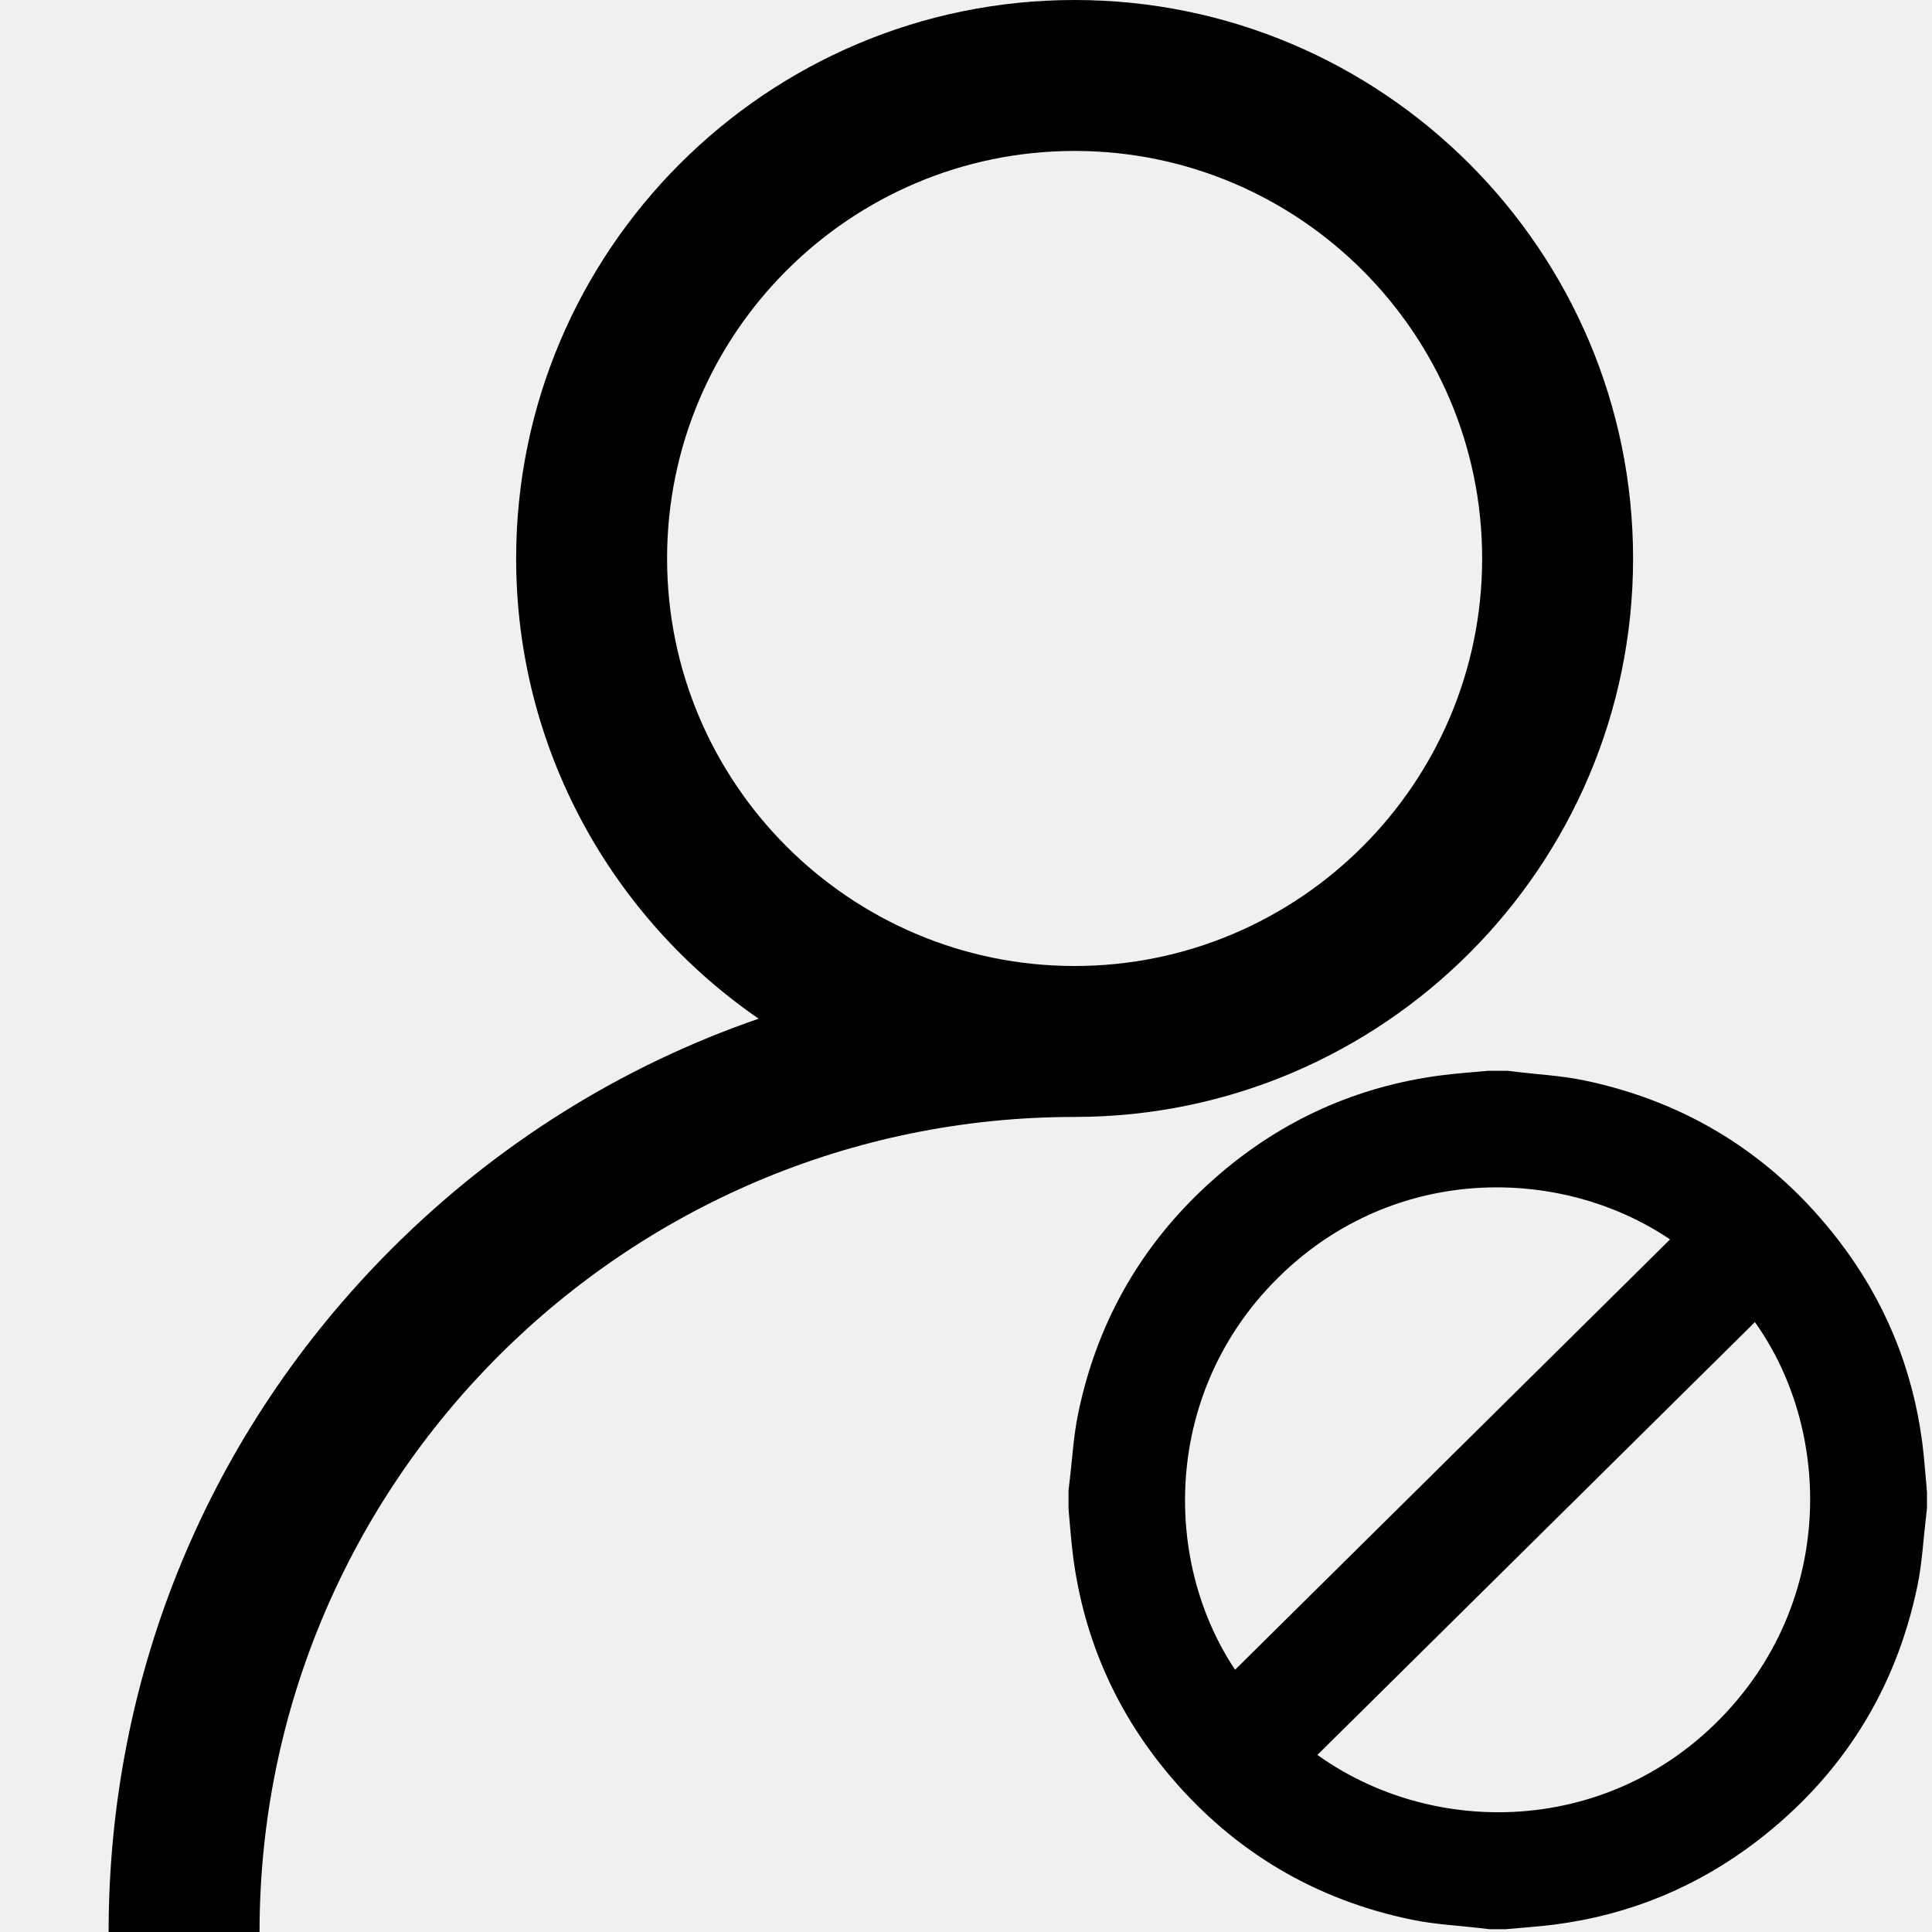
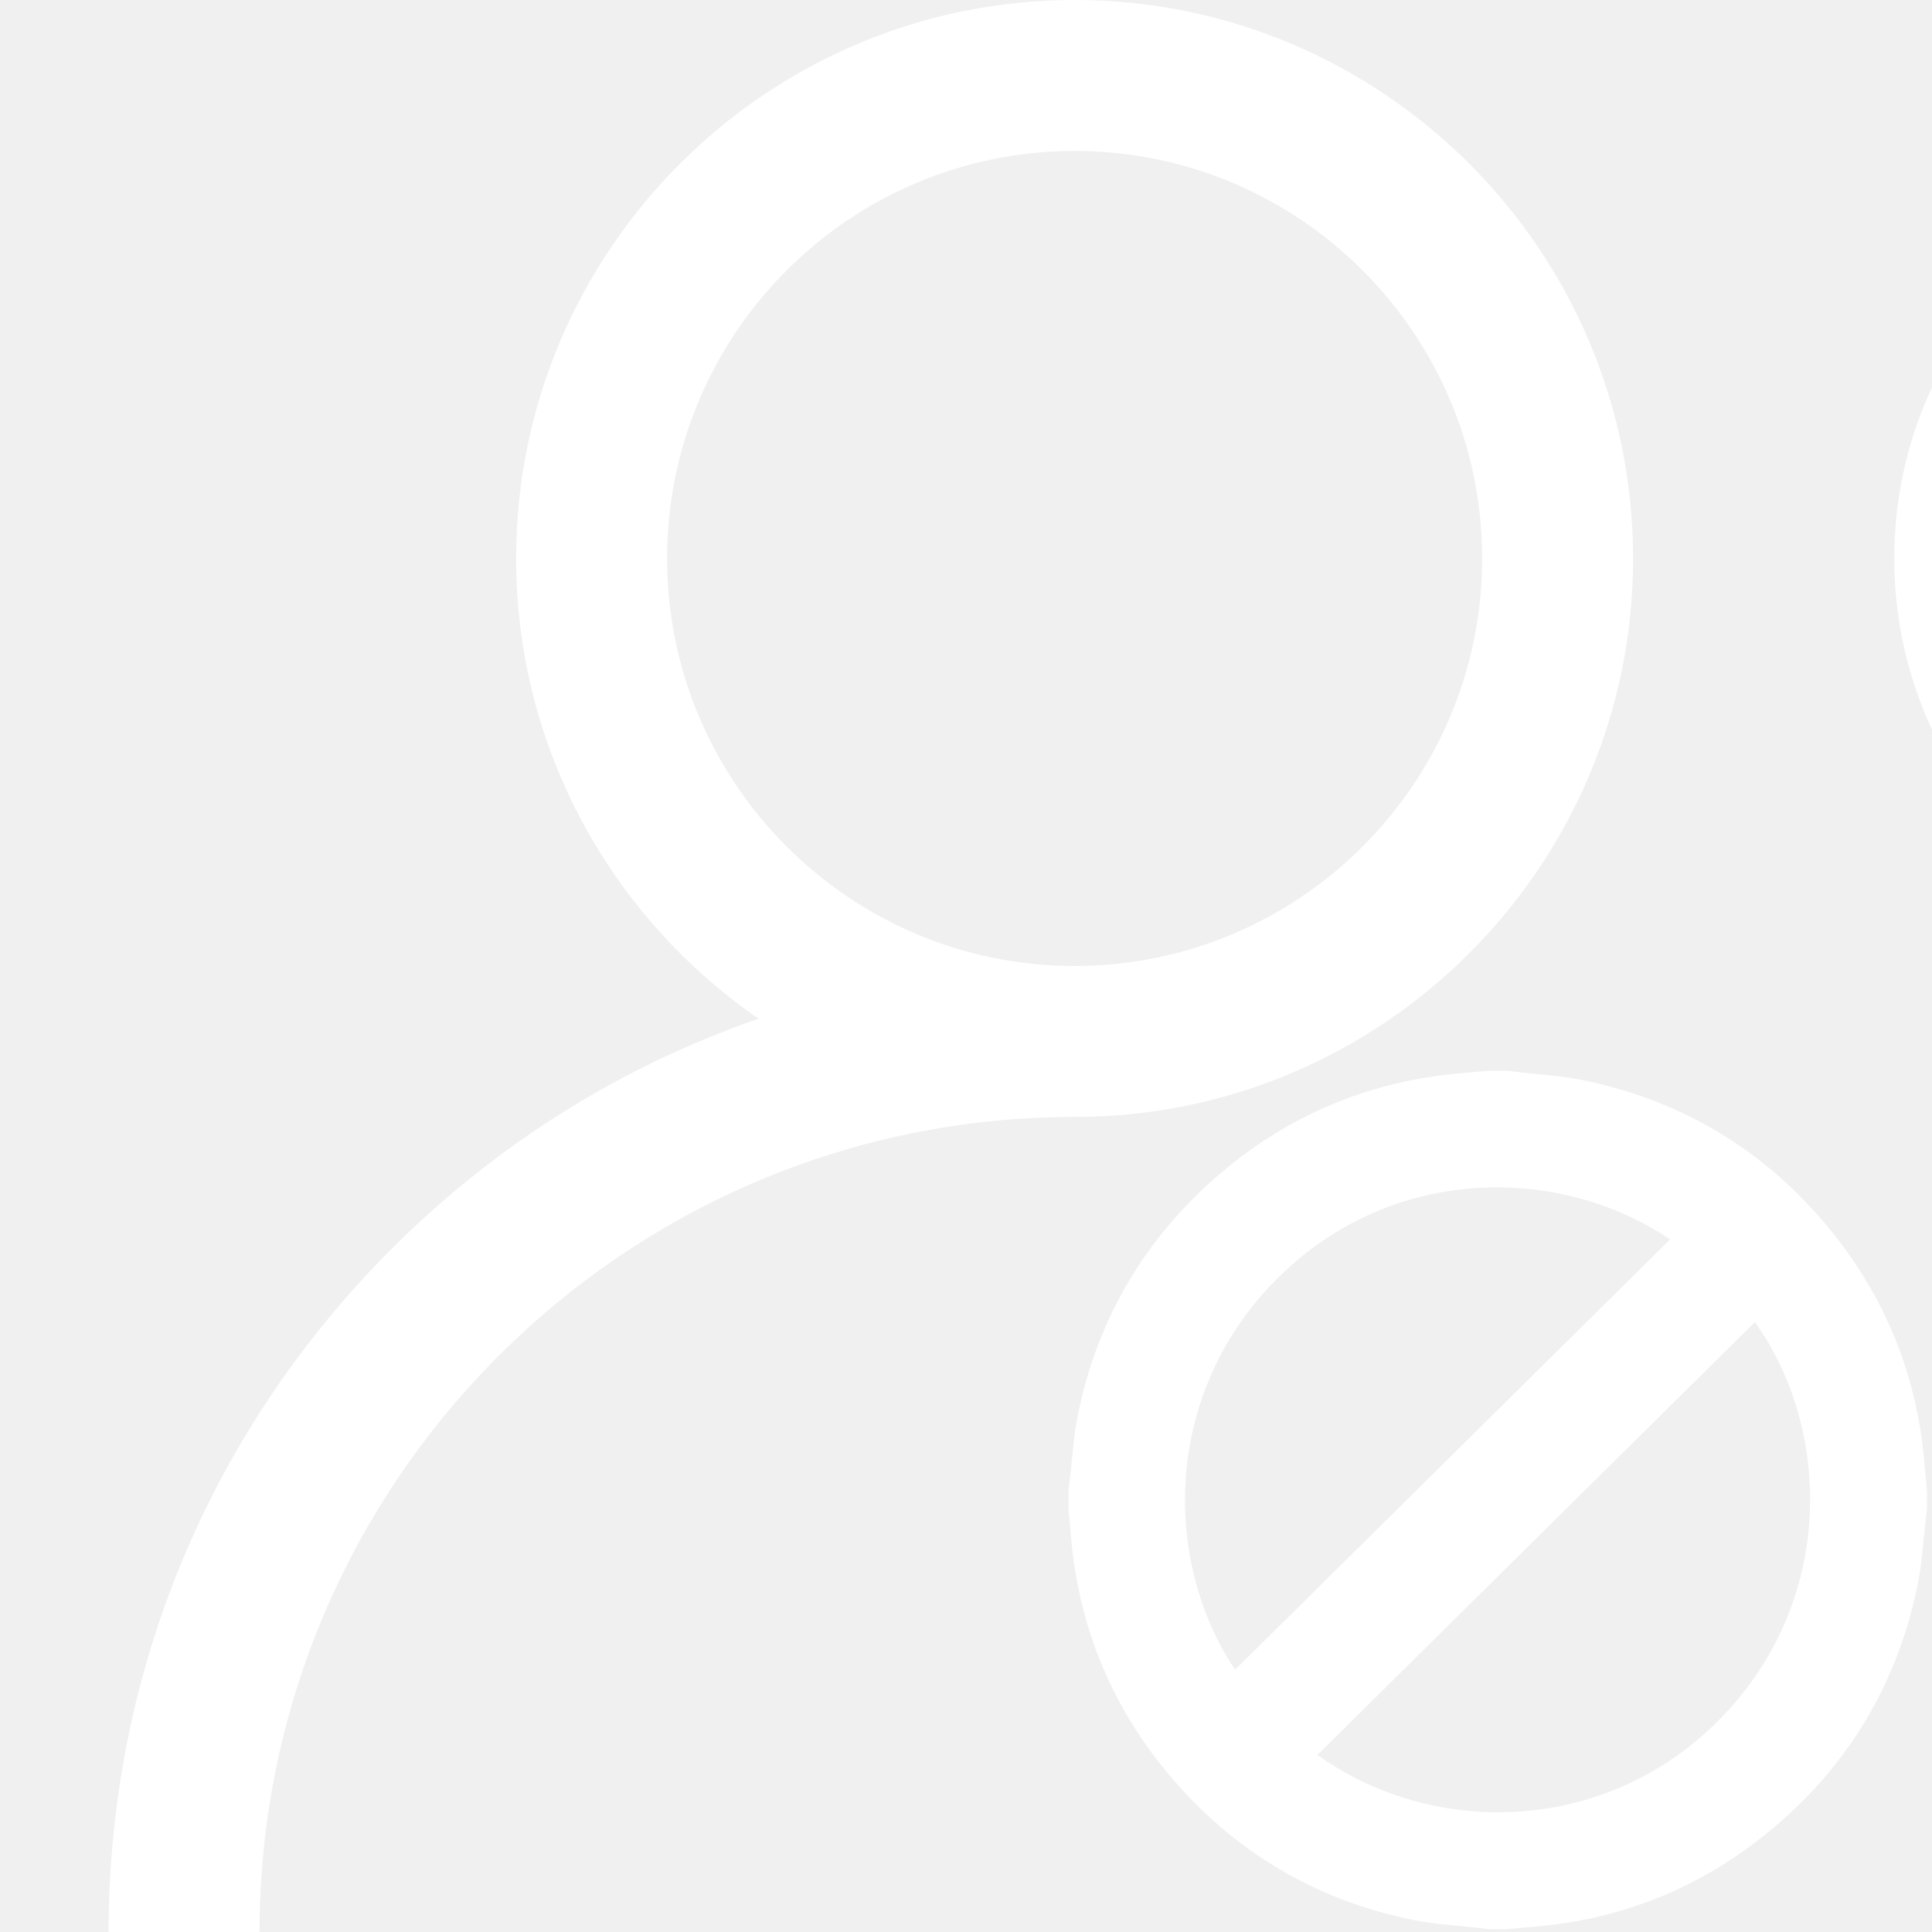
<svg xmlns="http://www.w3.org/2000/svg" version="1.1" id="Layer_1" x="0px" y="0px" width="512px" height="512px" viewBox="0 0 512 512" enable-background="new 0 0 512 512" xml:space="preserve">
-   <path fill="none" d="M718,148c0-59.551-48.449-108-108-108S502,88.449,502,148s48.449,108,108,108S718,207.551,718,148z" />
-   <path d="M432.784,148c0-81.605-66.395-148-148-148s-148,66.395-148,148c0,50.547,25.48,95.25,64.262,121.965  c-36.211,12.492-69.398,33.133-97.281,61.016C55.413,379.332,28.784,443.621,28.784,512h40c0-119.102,96.898-216,216-216  C366.39,296,432.784,229.605,432.784,148z M176.784,148c0-59.551,48.449-108,108-108s108,48.449,108,108s-48.449,108-108,108  S176.784,207.55,176.784,148z" />
-   <path d="M370.5,50.5" />
-   <path fill-rule="evenodd" clip-rule="evenodd" stroke="#000000" stroke-width="18" stroke-miterlimit="10" d="M394.878,292.766  c1.364,0,2.728,0,4.092,0c0.806,0.099,1.609,0.198,2.415,0.295c5.536,0.666,11.153,0.932,16.591,2.064  c25.476,5.31,46.202,18.394,62.073,38.991c11.24,14.588,18.078,31.093,20.451,49.384c0.53,4.107,0.789,8.251,1.172,12.377  c0,1.092,0,2.183,0,3.273c-0.103,0.94-0.197,1.882-0.309,2.821c-0.661,5.534-0.929,11.153-2.062,16.59  c-5.309,25.472-18.386,46.2-38.983,62.073c-14.586,11.24-31.088,18.078-49.378,20.453c-4.107,0.533-8.252,0.791-12.38,1.175  c-1.092,0-2.183,0-3.273,0c-0.873-0.102-1.748-0.199-2.62-0.303c-5.538-0.648-11.156-0.899-16.599-2.016  c-23.624-4.842-43.333-16.524-58.948-34.897c-13.155-15.476-21.123-33.349-23.783-53.519c-0.525-3.972-0.781-7.979-1.161-11.969  c0-1.363,0-2.728,0-4.091c0.1-0.872,0.197-1.745,0.303-2.616c0.66-5.468,0.943-11.014,2.05-16.39  c4.819-23.408,16.401-42.947,34.543-58.489c15.483-13.264,33.393-21.308,53.633-24.021  C386.741,293.411,390.819,293.153,394.878,292.766z M465.749,337.036c-43.41,42.945-86.738,85.81-130.08,128.689  c34.56,31.707,92.278,32.864,128.213-5.587C498.877,422.694,494.435,367.58,465.749,337.036z M456.197,327.65  c-31.828-28.249-86.788-31.835-123.613,4.358c-36.646,36.02-34.667,91.715-6.185,124.054  C369.636,413.286,412.904,370.479,456.197,327.65z" />
+   <path fill="#FFFFFF" d="M718,148c0-59.551-48.449-108-108-108S502,88.449,502,148s48.449,108,108,108S718,207.551,718,148z" />
+   <path fill="#FFFFFF" d="M432.784,148c0-81.605-66.396-148-148-148c-81.605,0-148,66.395-148,148  c0,50.547,25.48,95.25,64.262,121.965c-36.211,12.492-69.398,33.133-97.281,61.016C55.413,379.332,28.784,443.621,28.784,512h40  c0-119.102,96.898-216,216-216C366.39,296,432.784,229.605,432.784,148z M176.784,148c0-59.551,48.449-108,108-108  c59.551,0,108,48.449,108,108s-48.449,108-108,108C225.233,256,176.784,207.55,176.784,148z" />
+   <path fill="#FFFFFF" d="M370.5,50.5" />
+   <path fill="#FFFFFF" stroke="#FFFFFF" stroke-width="18" stroke-miterlimit="10" d="M394.878,292.766c1.364,0,2.729,0,4.092,0  c0.807,0.1,1.609,0.198,2.415,0.295c5.536,0.666,11.153,0.933,16.591,2.064c25.477,5.311,46.202,18.395,62.073,38.991  c11.24,14.588,18.078,31.093,20.451,49.384c0.53,4.107,0.789,8.251,1.172,12.377c0,1.092,0,2.183,0,3.273  c-0.103,0.939-0.197,1.882-0.309,2.82c-0.661,5.534-0.93,11.153-2.063,16.59c-5.309,25.473-18.386,46.2-38.982,62.073  c-14.586,11.24-31.088,18.078-49.378,20.453c-4.107,0.533-8.253,0.791-12.381,1.175c-1.092,0-2.183,0-3.272,0  c-0.873-0.102-1.748-0.198-2.62-0.303c-5.538-0.648-11.156-0.899-16.599-2.016c-23.624-4.843-43.333-16.524-58.948-34.897  c-13.155-15.476-21.123-33.349-23.783-53.519c-0.524-3.973-0.78-7.979-1.161-11.97c0-1.362,0-2.728,0-4.091  c0.1-0.871,0.197-1.744,0.303-2.615c0.66-5.469,0.943-11.015,2.051-16.391c4.818-23.408,16.4-42.947,34.543-58.488  c15.482-13.265,33.393-21.309,53.633-24.021C386.741,293.411,390.819,293.152,394.878,292.766z M465.749,337.036  c-43.41,42.944-86.738,85.81-130.08,128.688c34.56,31.707,92.278,32.864,128.213-5.587  C498.877,422.694,494.435,367.58,465.749,337.036z M456.197,327.65c-31.828-28.25-86.788-31.836-123.613,4.357  c-36.646,36.02-34.667,91.715-6.185,124.055C369.636,413.286,412.904,370.479,456.197,327.65z" />
</svg>
